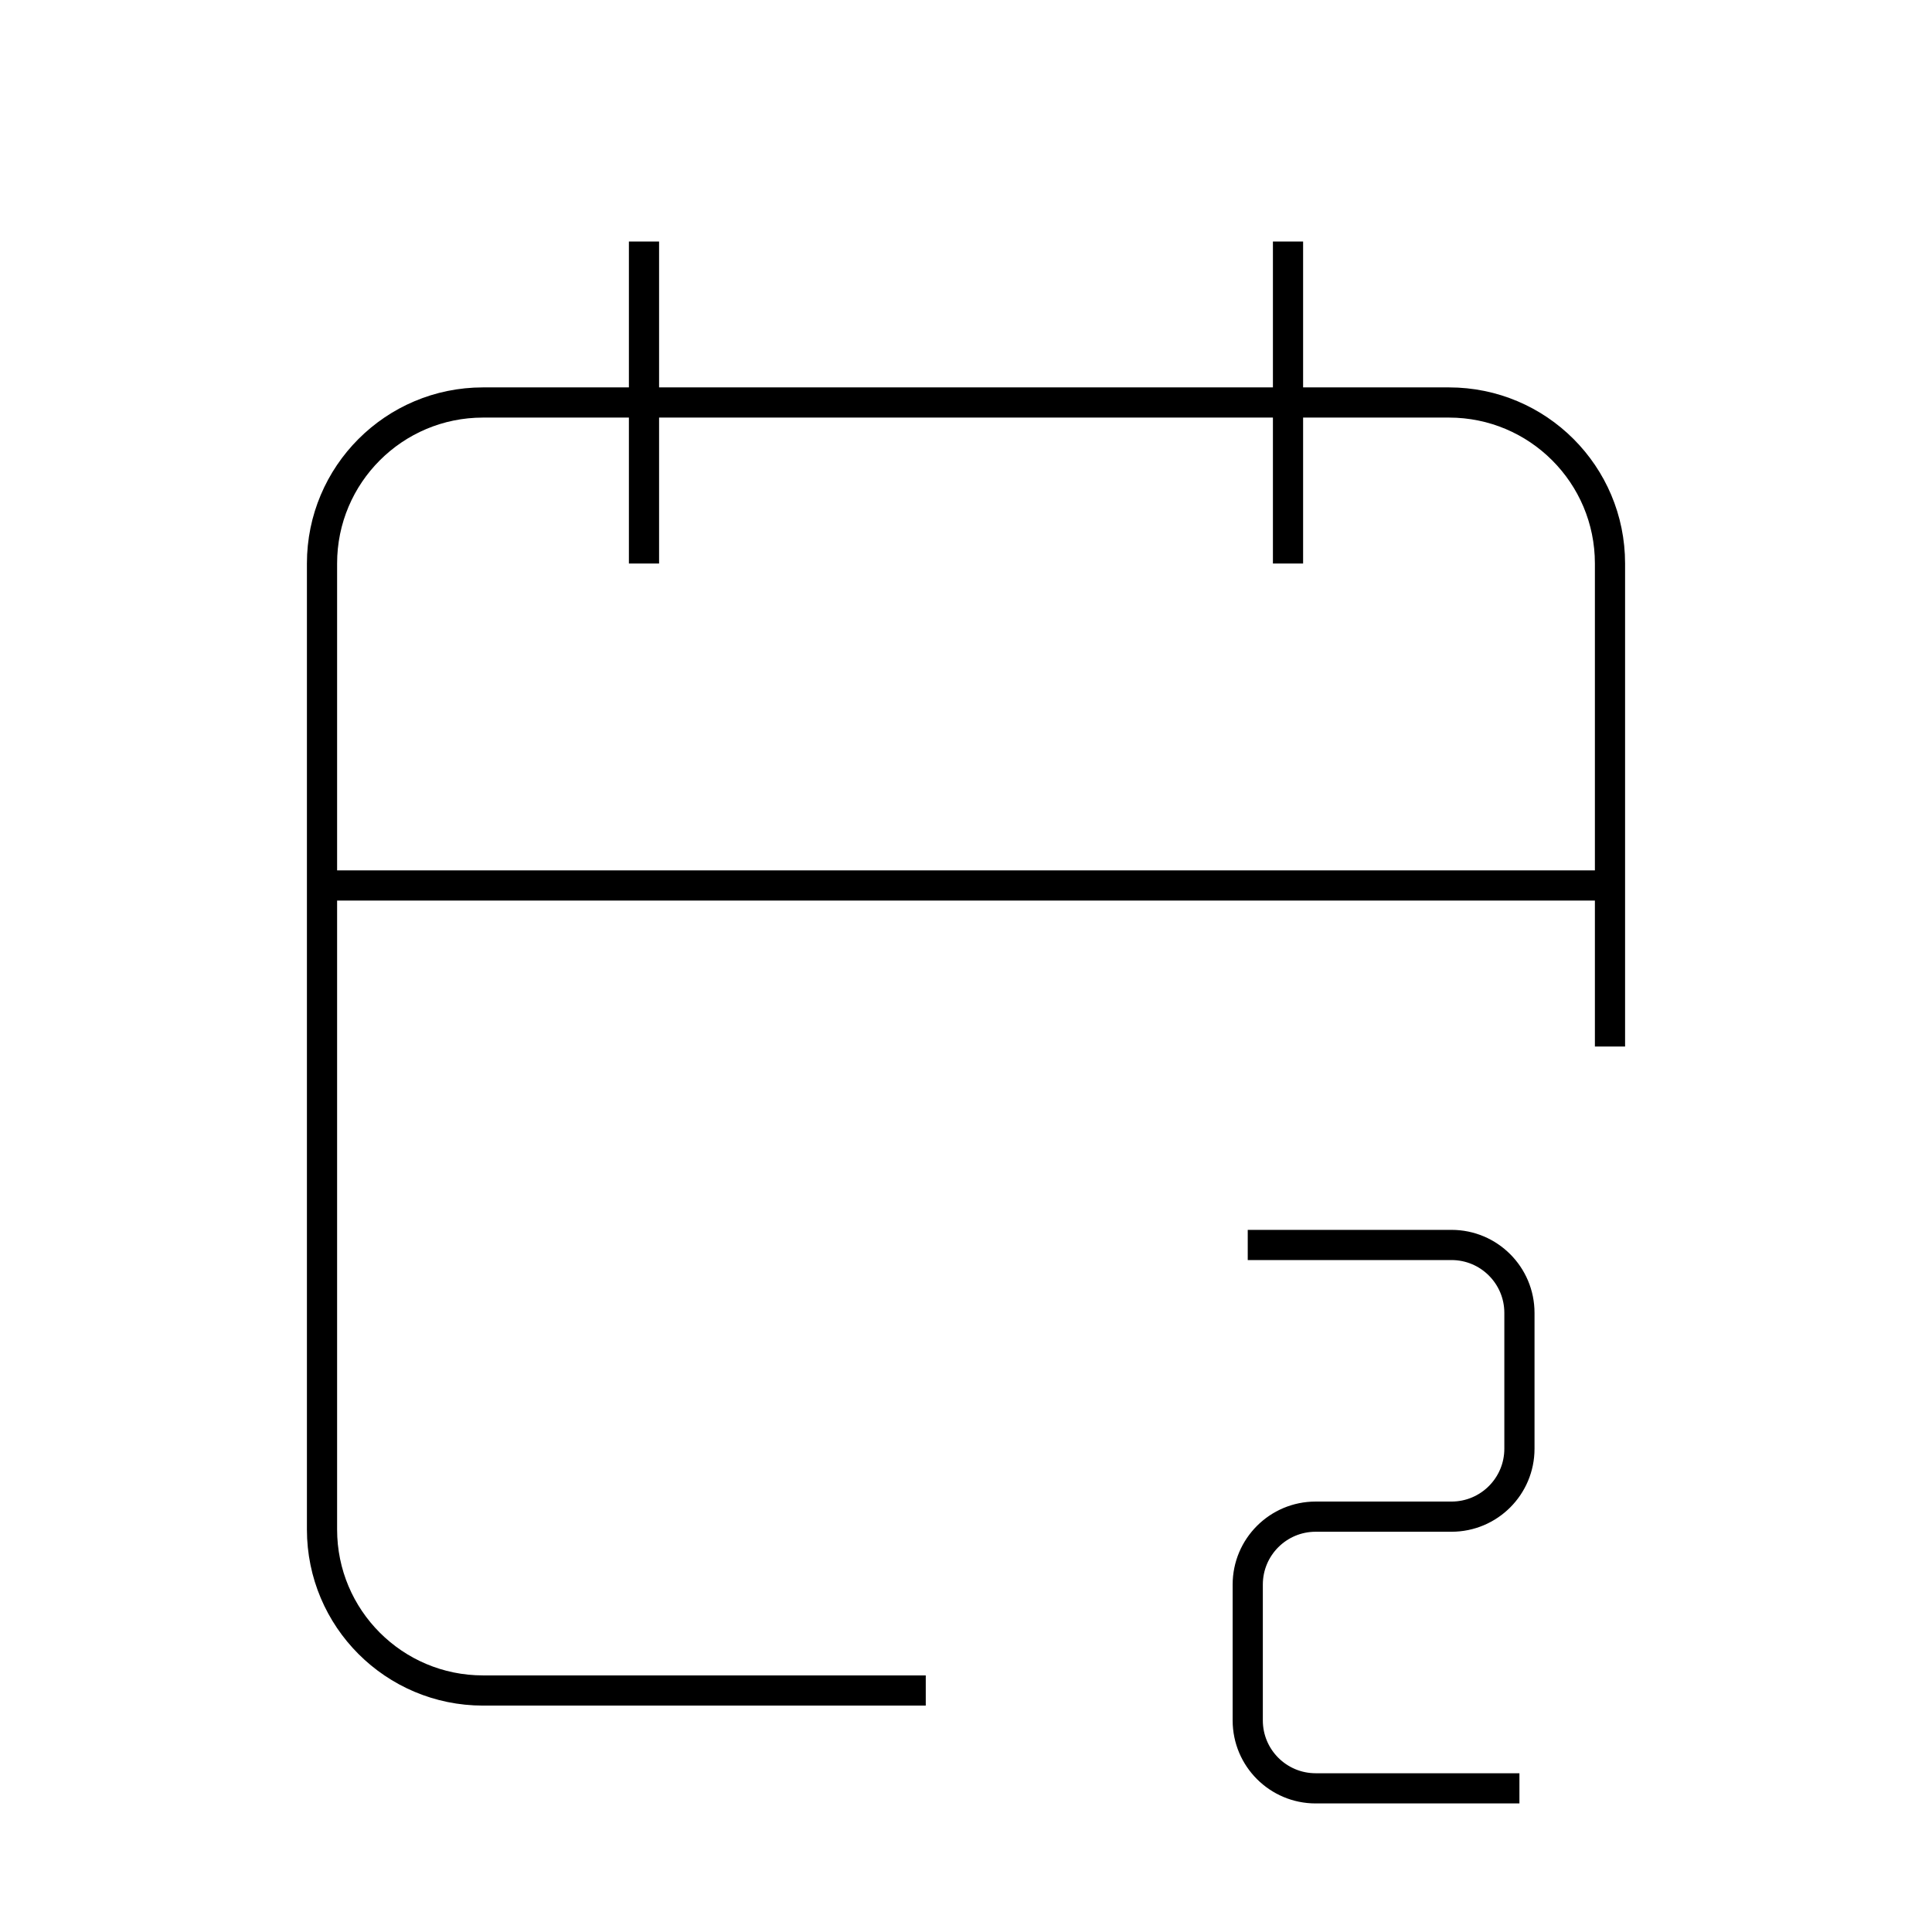
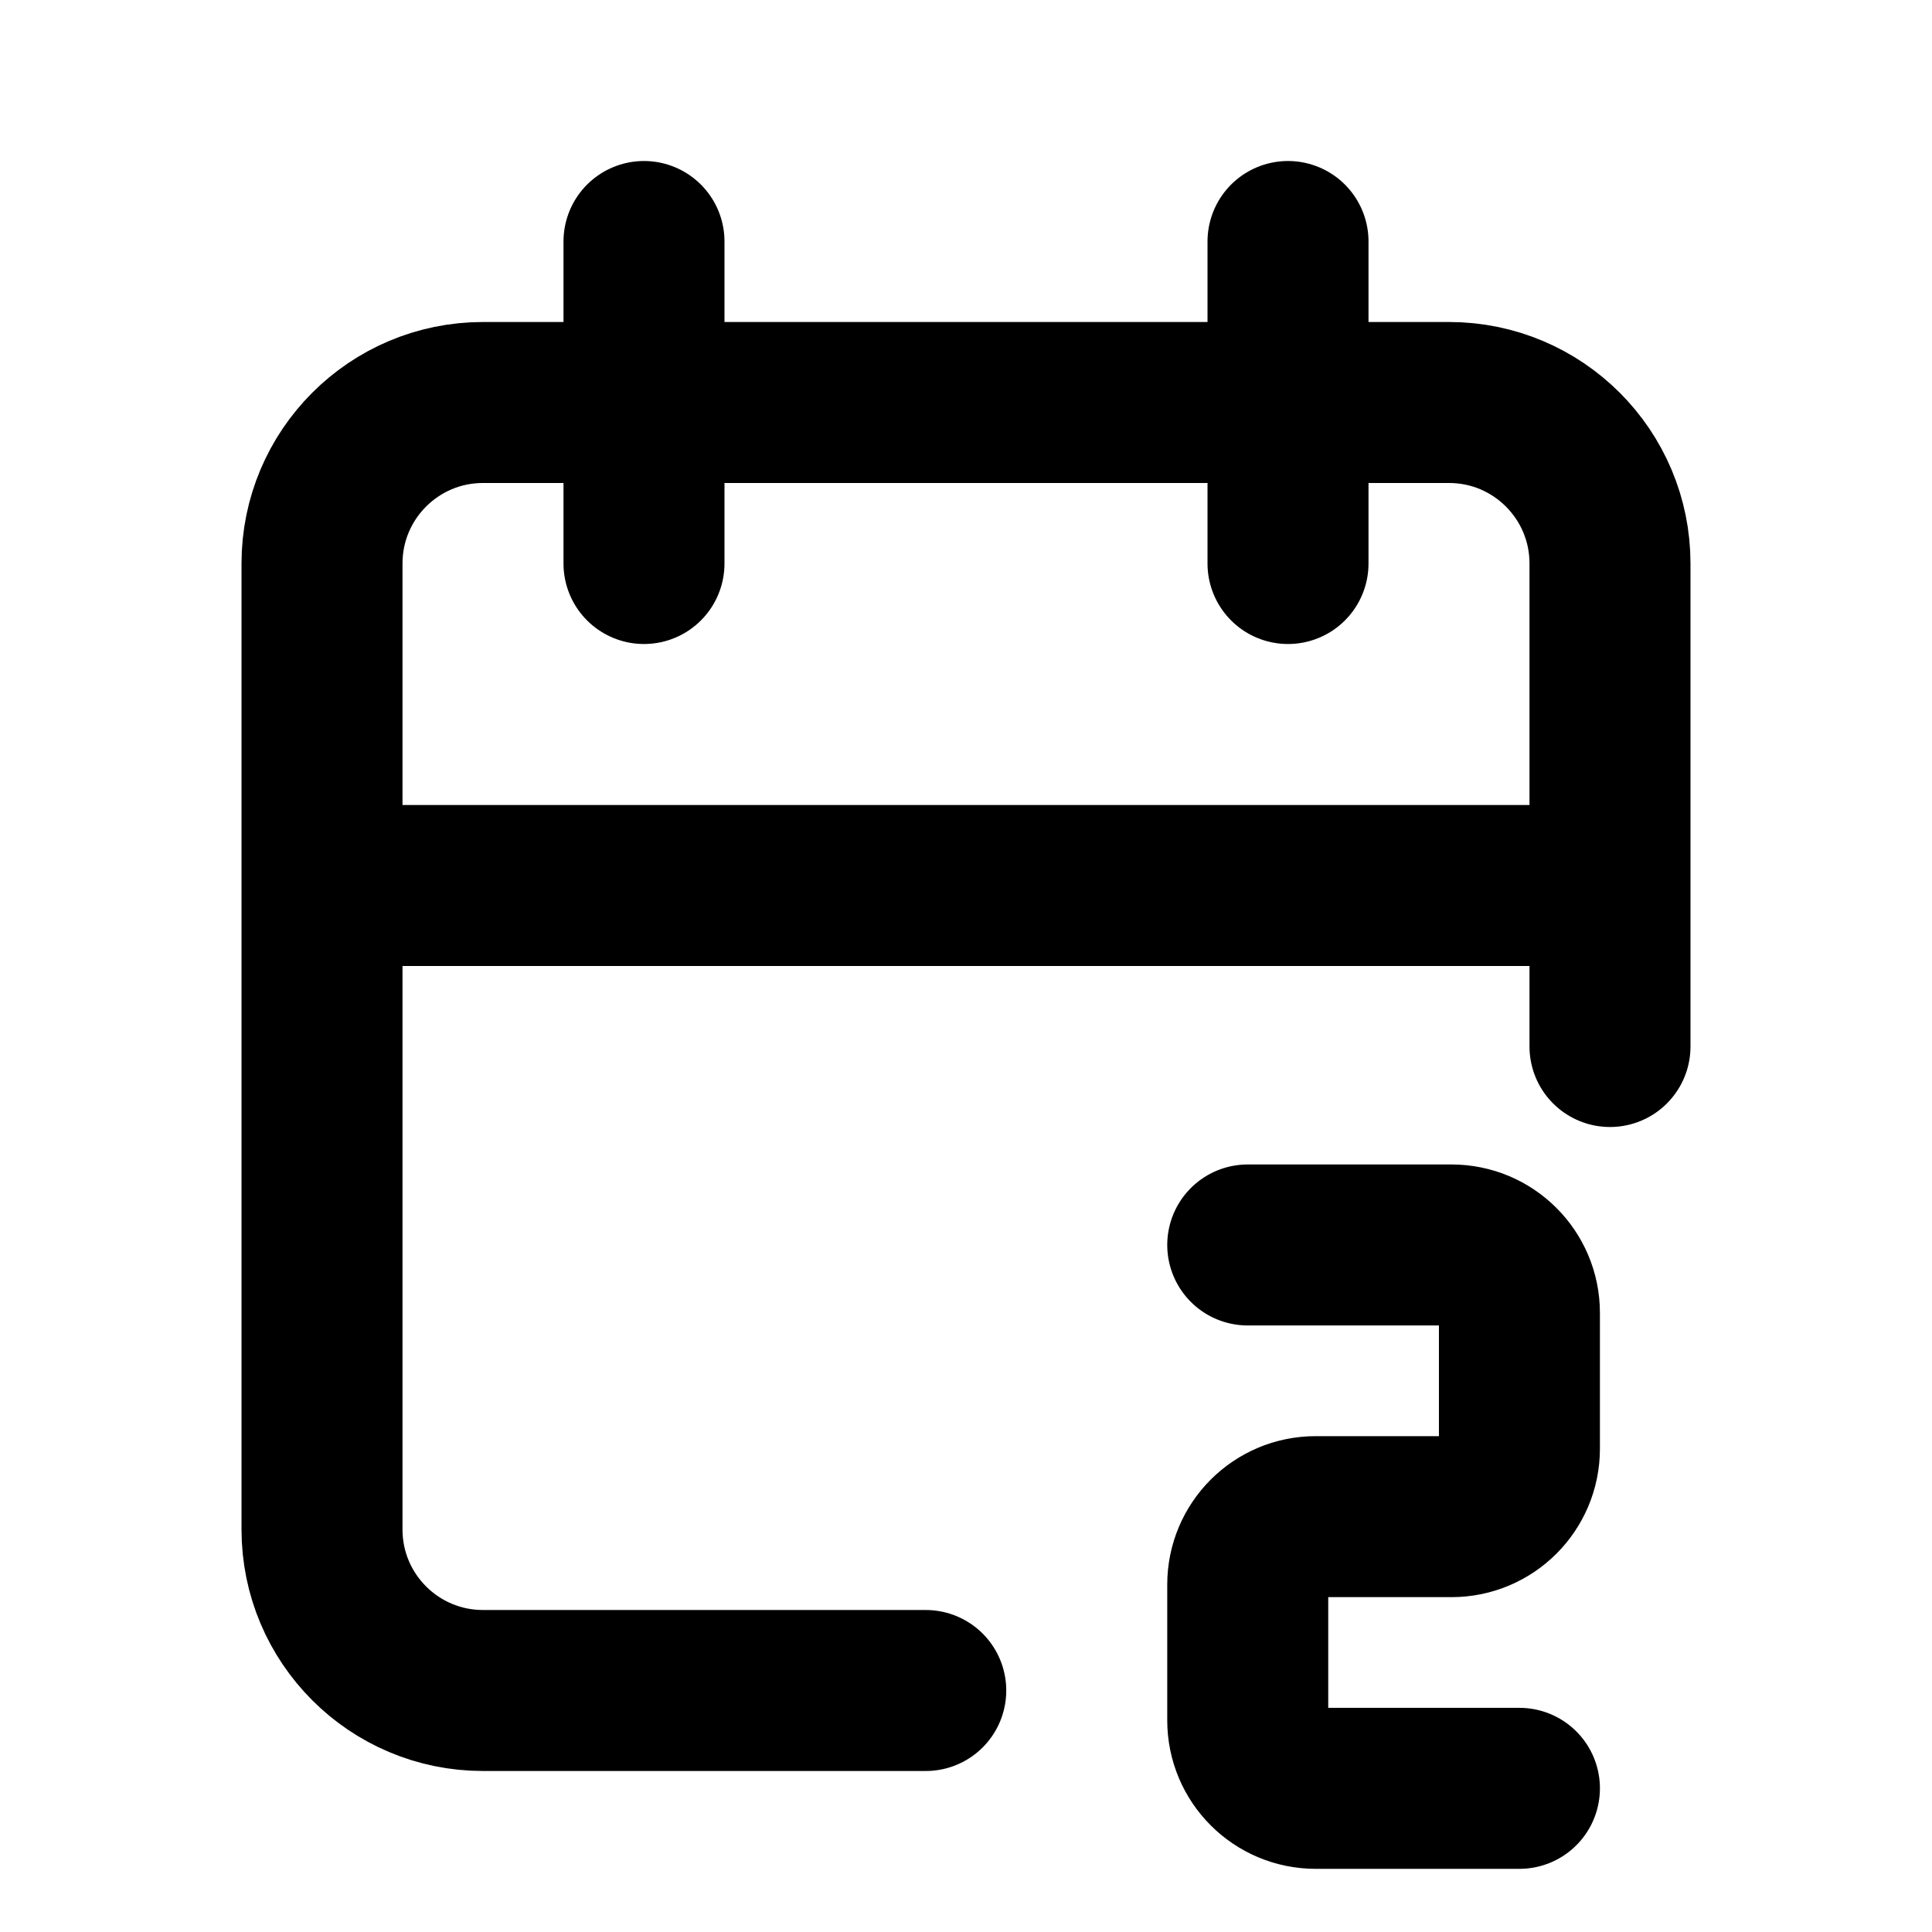
- <svg xmlns="http://www.w3.org/2000/svg" viewBox="0 0 64 64" fill="none">
-   <path d="M30.667 56H16a5.333 5.333 0 01-5.333-5.333v-32A5.333 5.333 0 0116 13.333h32a5.333 5.333 0 015.333 5.334v16M42.667 8v10.667M21.333 8v10.667M10.667 29.333h42.666m-12 11.908h6.75a2.25 2.25 0 012.25 2.25v4.5a2.25 2.25 0 01-2.25 2.25h-4.5a2.25 2.25 0 00-2.25 2.25v4.5a2.25 2.25 0 002.25 2.25h6.75" stroke="currentColor" strokeWidth="1.333" strokeLinecap="round" strokeLinejoin="round" />
+ <svg xmlns="http://www.w3.org/2000/svg" width="64" height="64" viewBox="0 0 64 64" fill="none">
+   <path d="M30.667 56H16a5.333 5.333 0 01-5.333-5.333v-32A5.333 5.333 0 0116 13.333h32a5.333 5.333 0 015.333 5.334v16M42.667 8v10.667M21.333 8v10.667M10.667 29.333h42.666m-12 11.908h6.75a2.25 2.25 0 012.25 2.25v4.5a2.25 2.25 0 01-2.25 2.25h-4.5a2.25 2.25 0 00-2.25 2.25v4.5a2.25 2.25 0 002.25 2.25h6.75" stroke="currentColor" stroke-width="5.333" stroke-linecap="round" stroke-linejoin="round" />
</svg>
